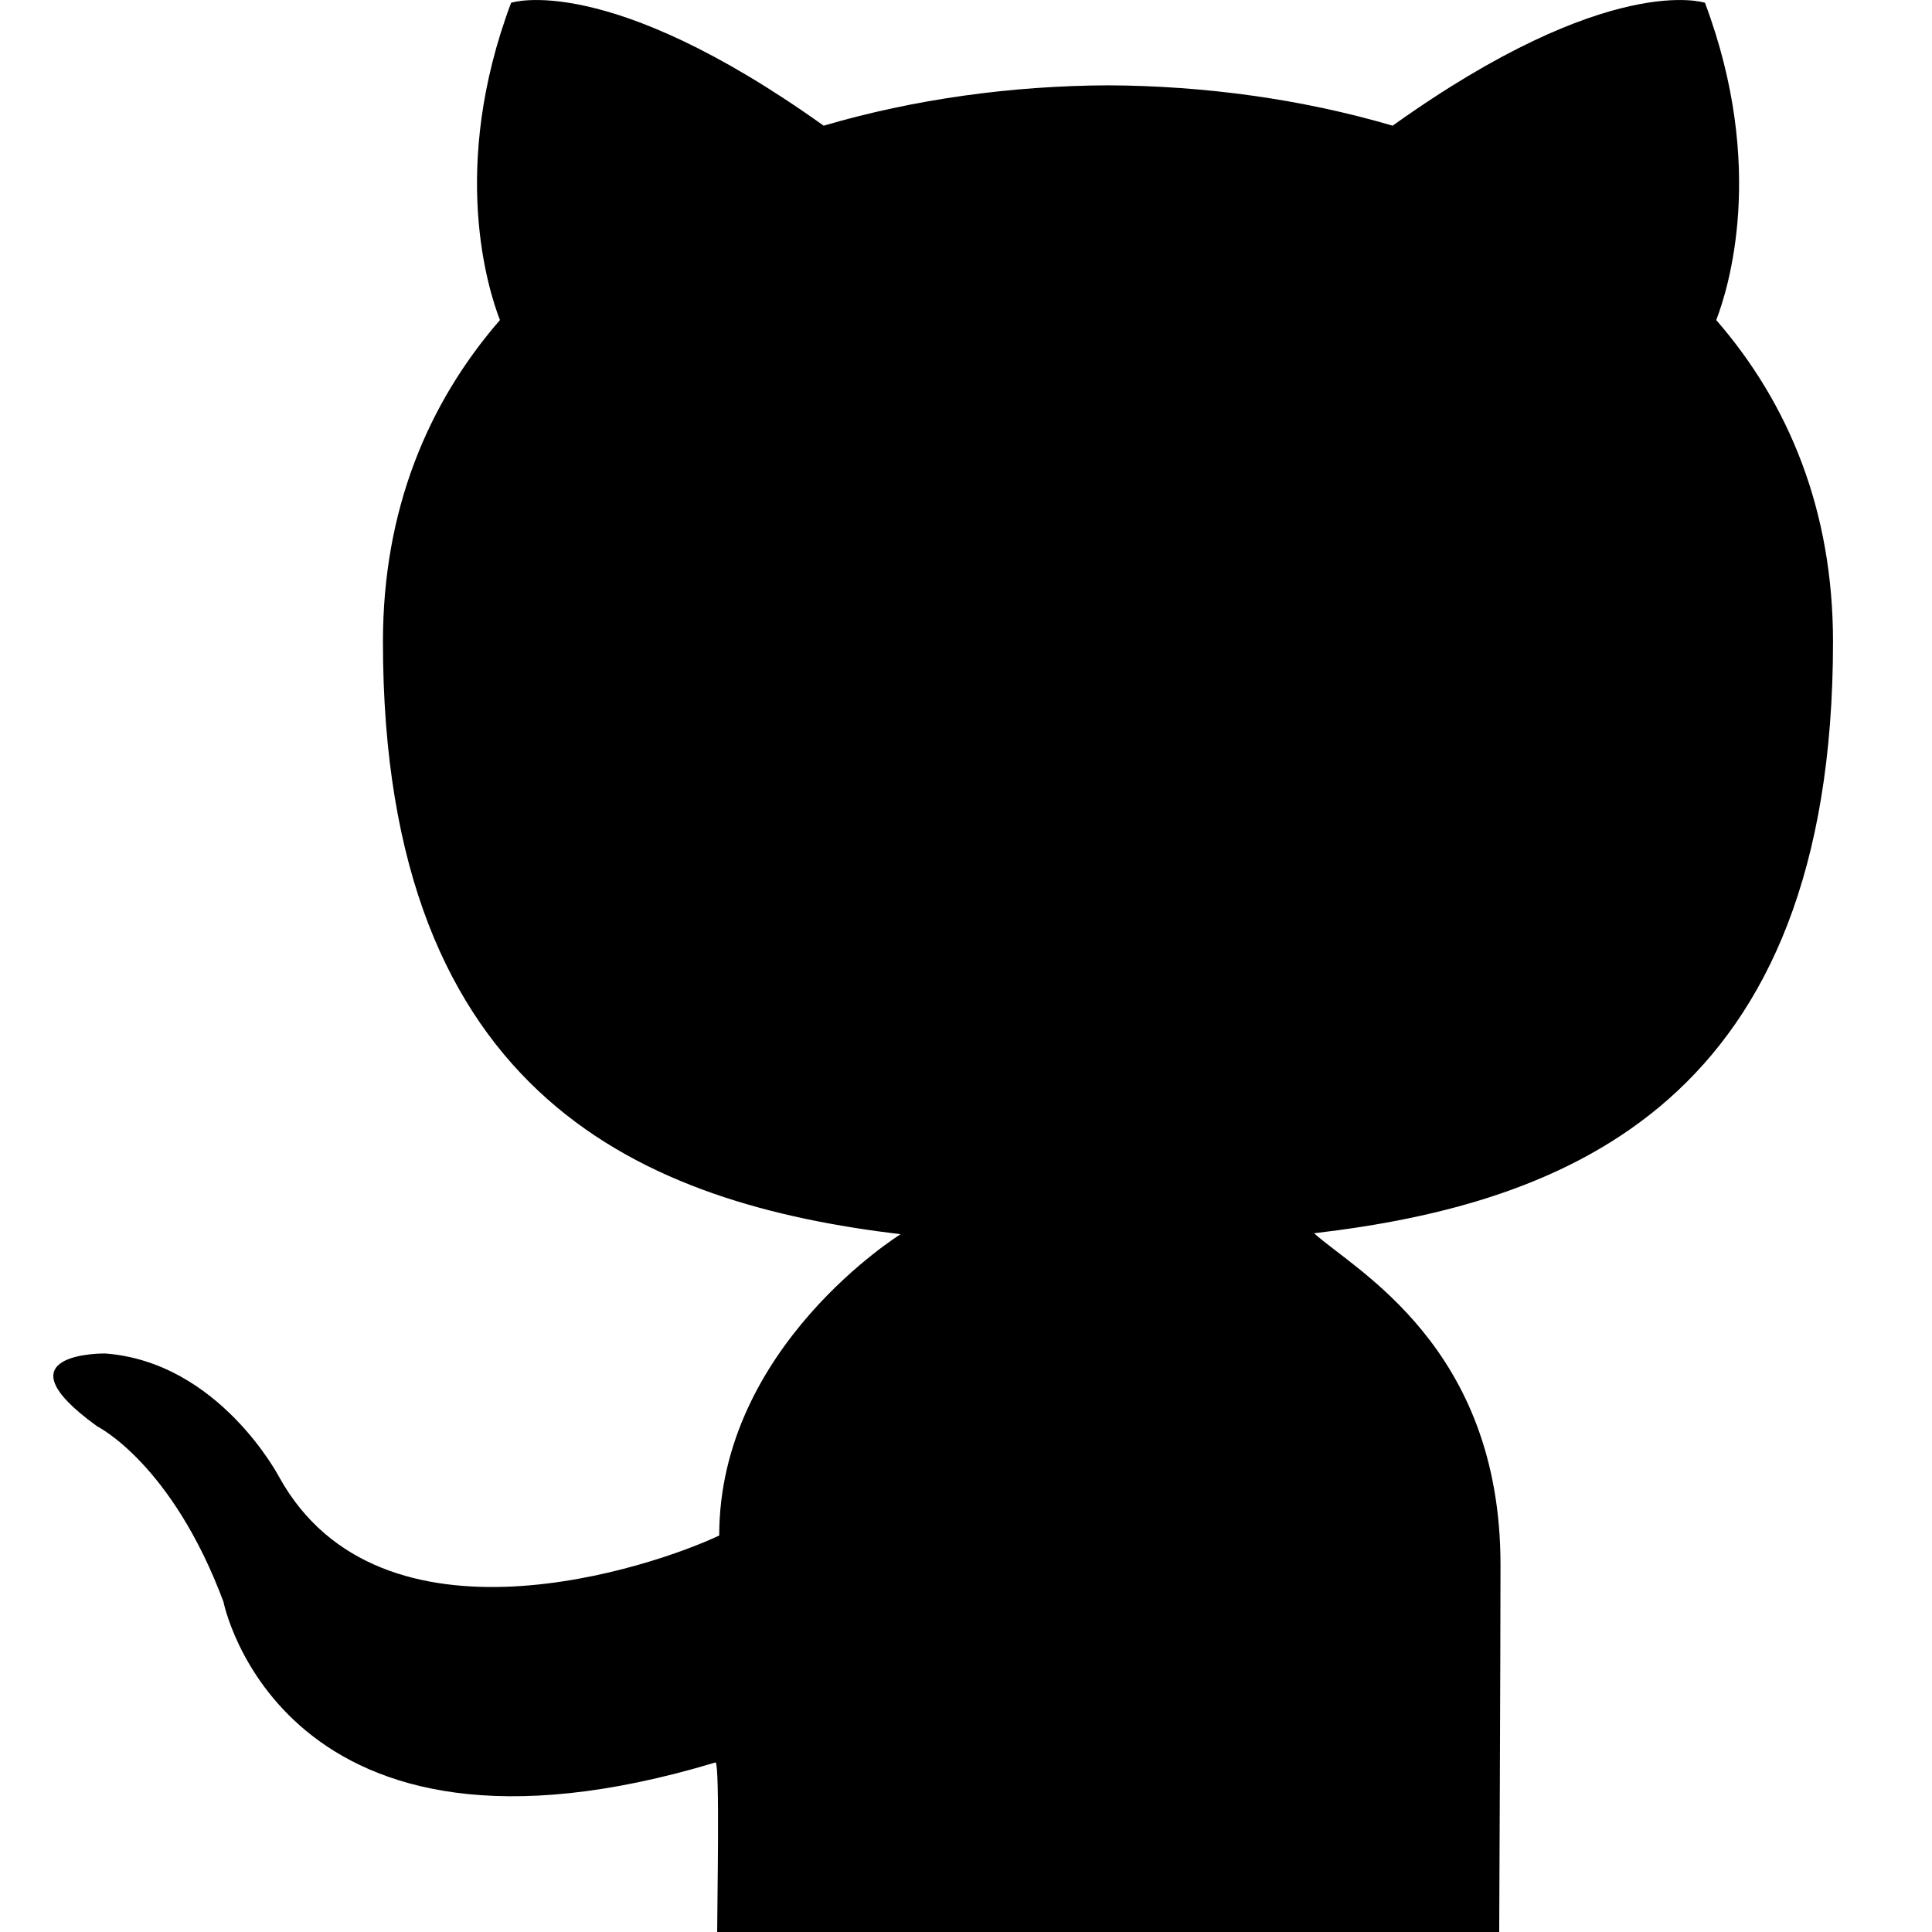
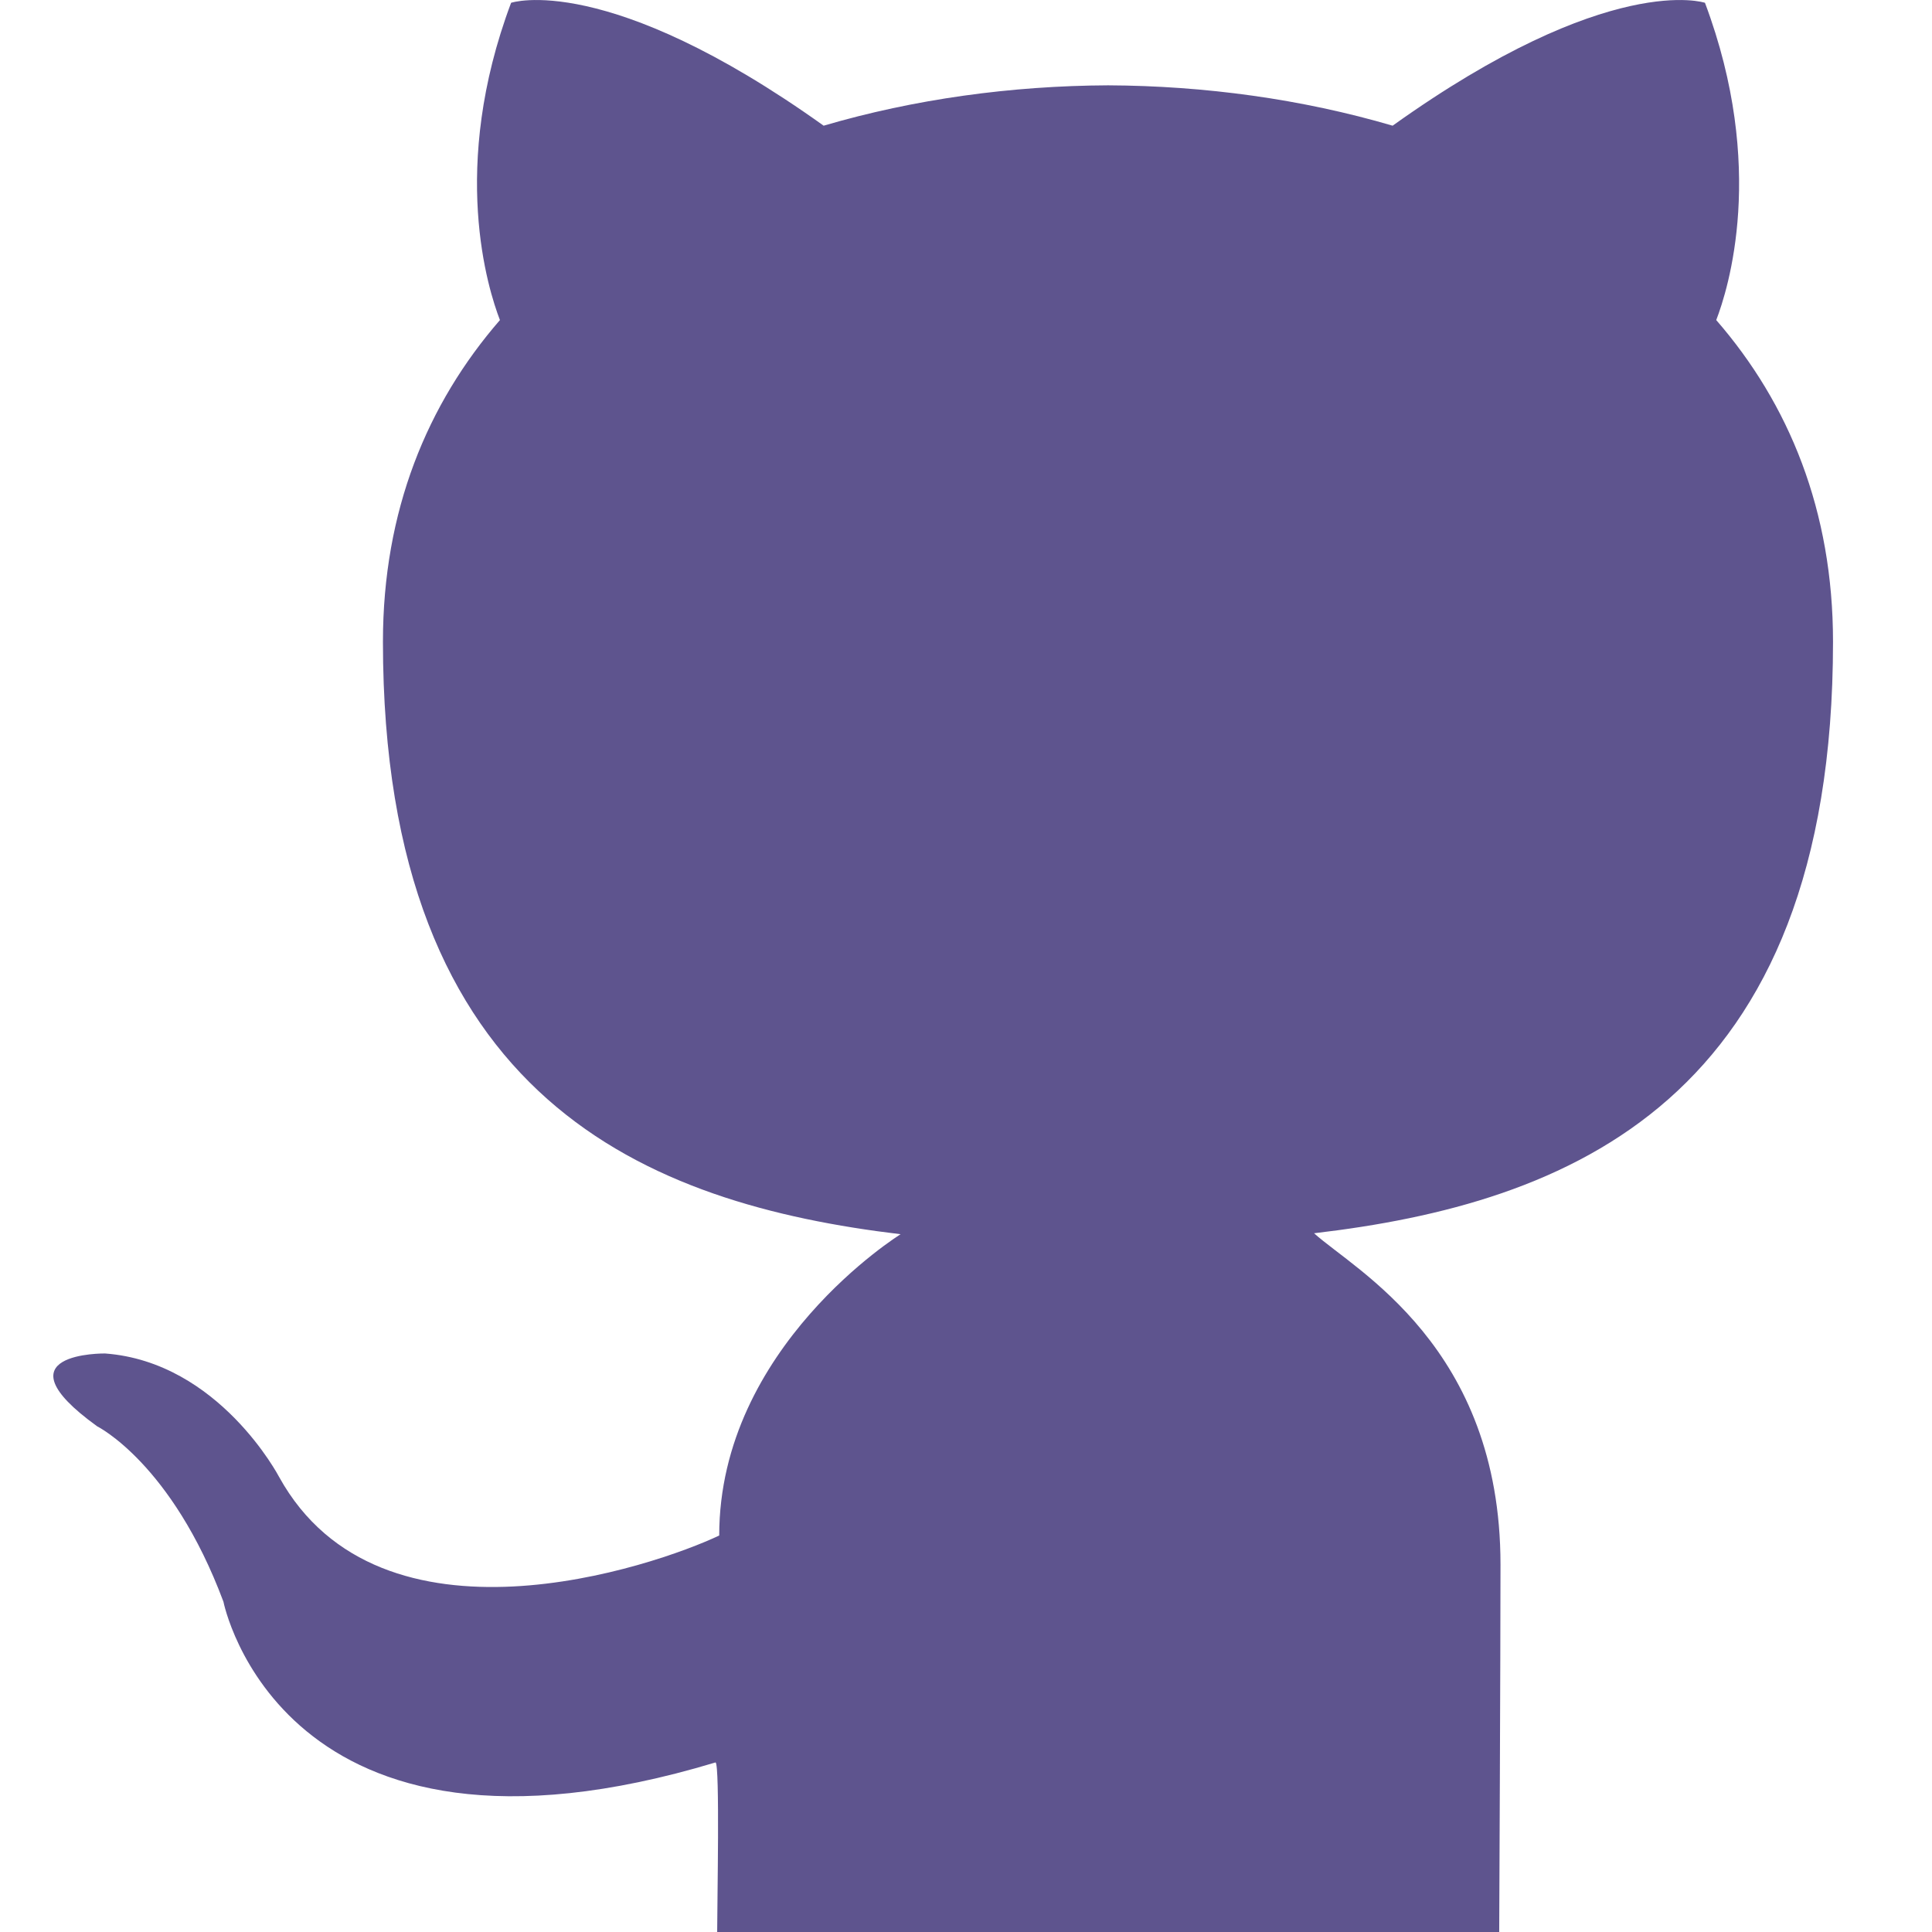
- <svg xmlns="http://www.w3.org/2000/svg" fill="#000000" width="800px" height="800px" viewBox="0 0 1920 1920">
+ <svg xmlns="http://www.w3.org/2000/svg" fill="#5e548e" width="800px" height="800px" viewBox="0 0 1920 1920">
  <path d="M1821.63 637.76c0-130.027-43.627-236.373-116.054-319.68 11.627-30.187 50.347-151.36-11.2-315.307 0 0-94.72-32-310.4 122.134-90.133-26.454-186.773-39.68-282.773-40.107-96 .427-192.64 13.653-282.667 40.107C602.749-29.227 507.923 2.773 507.923 2.773c-61.547 163.947-22.72 285.12-11.094 315.307-72.32 83.307-116.266 189.653-116.266 319.68 0 456.533 263.68 558.72 514.453 588.8 0 0-180.267 111.68-180.267 299.413-64.32 30.507-336.533 123.947-437.333-58.133 0 0-59.627-114.347-173.013-122.773 0 0-110.294-1.494-7.787 72.426 0 0 74.027 36.694 125.44 174.294 0 0 57.173 289.92 489.067 159.68 4.373 2.24 1.6 140.266 1.6 168.533h777.173s1.28-277.013 1.28-365.12c0-216.64-144.64-292.48-185.28-329.28 251.627-29.44 515.733-130.133 515.733-587.84" fill-rule="evenodd" />
</svg>
